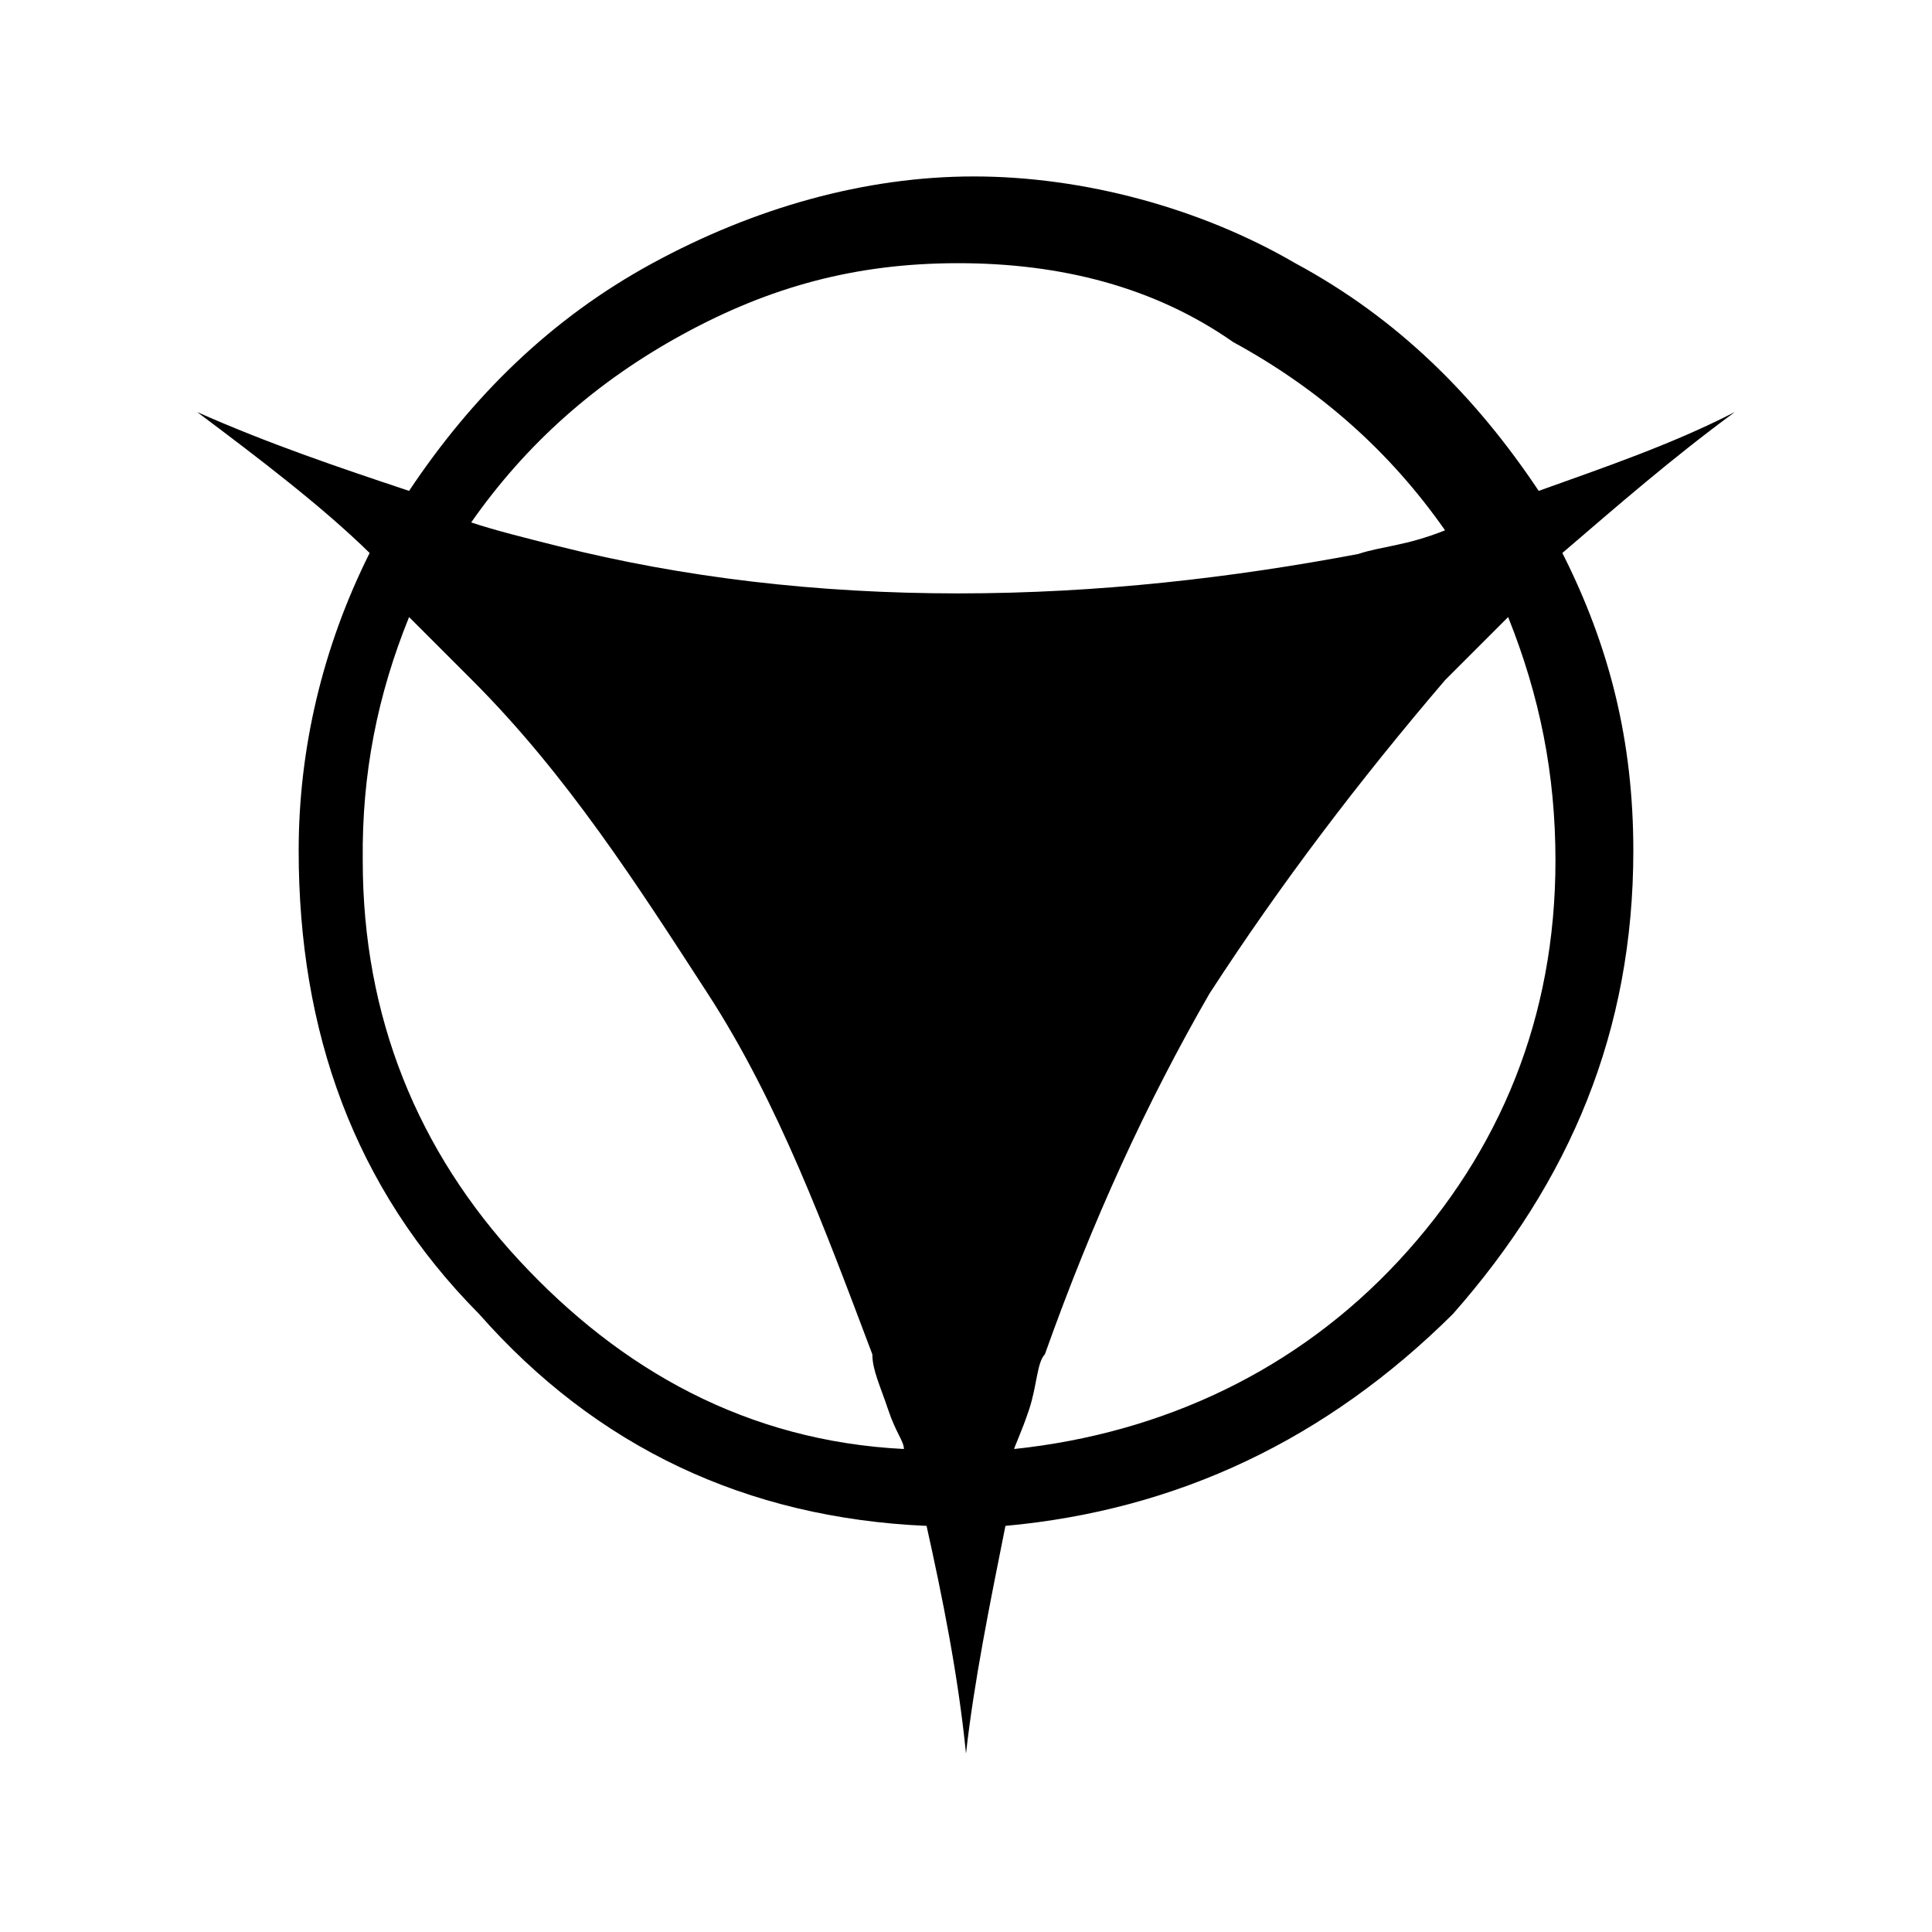
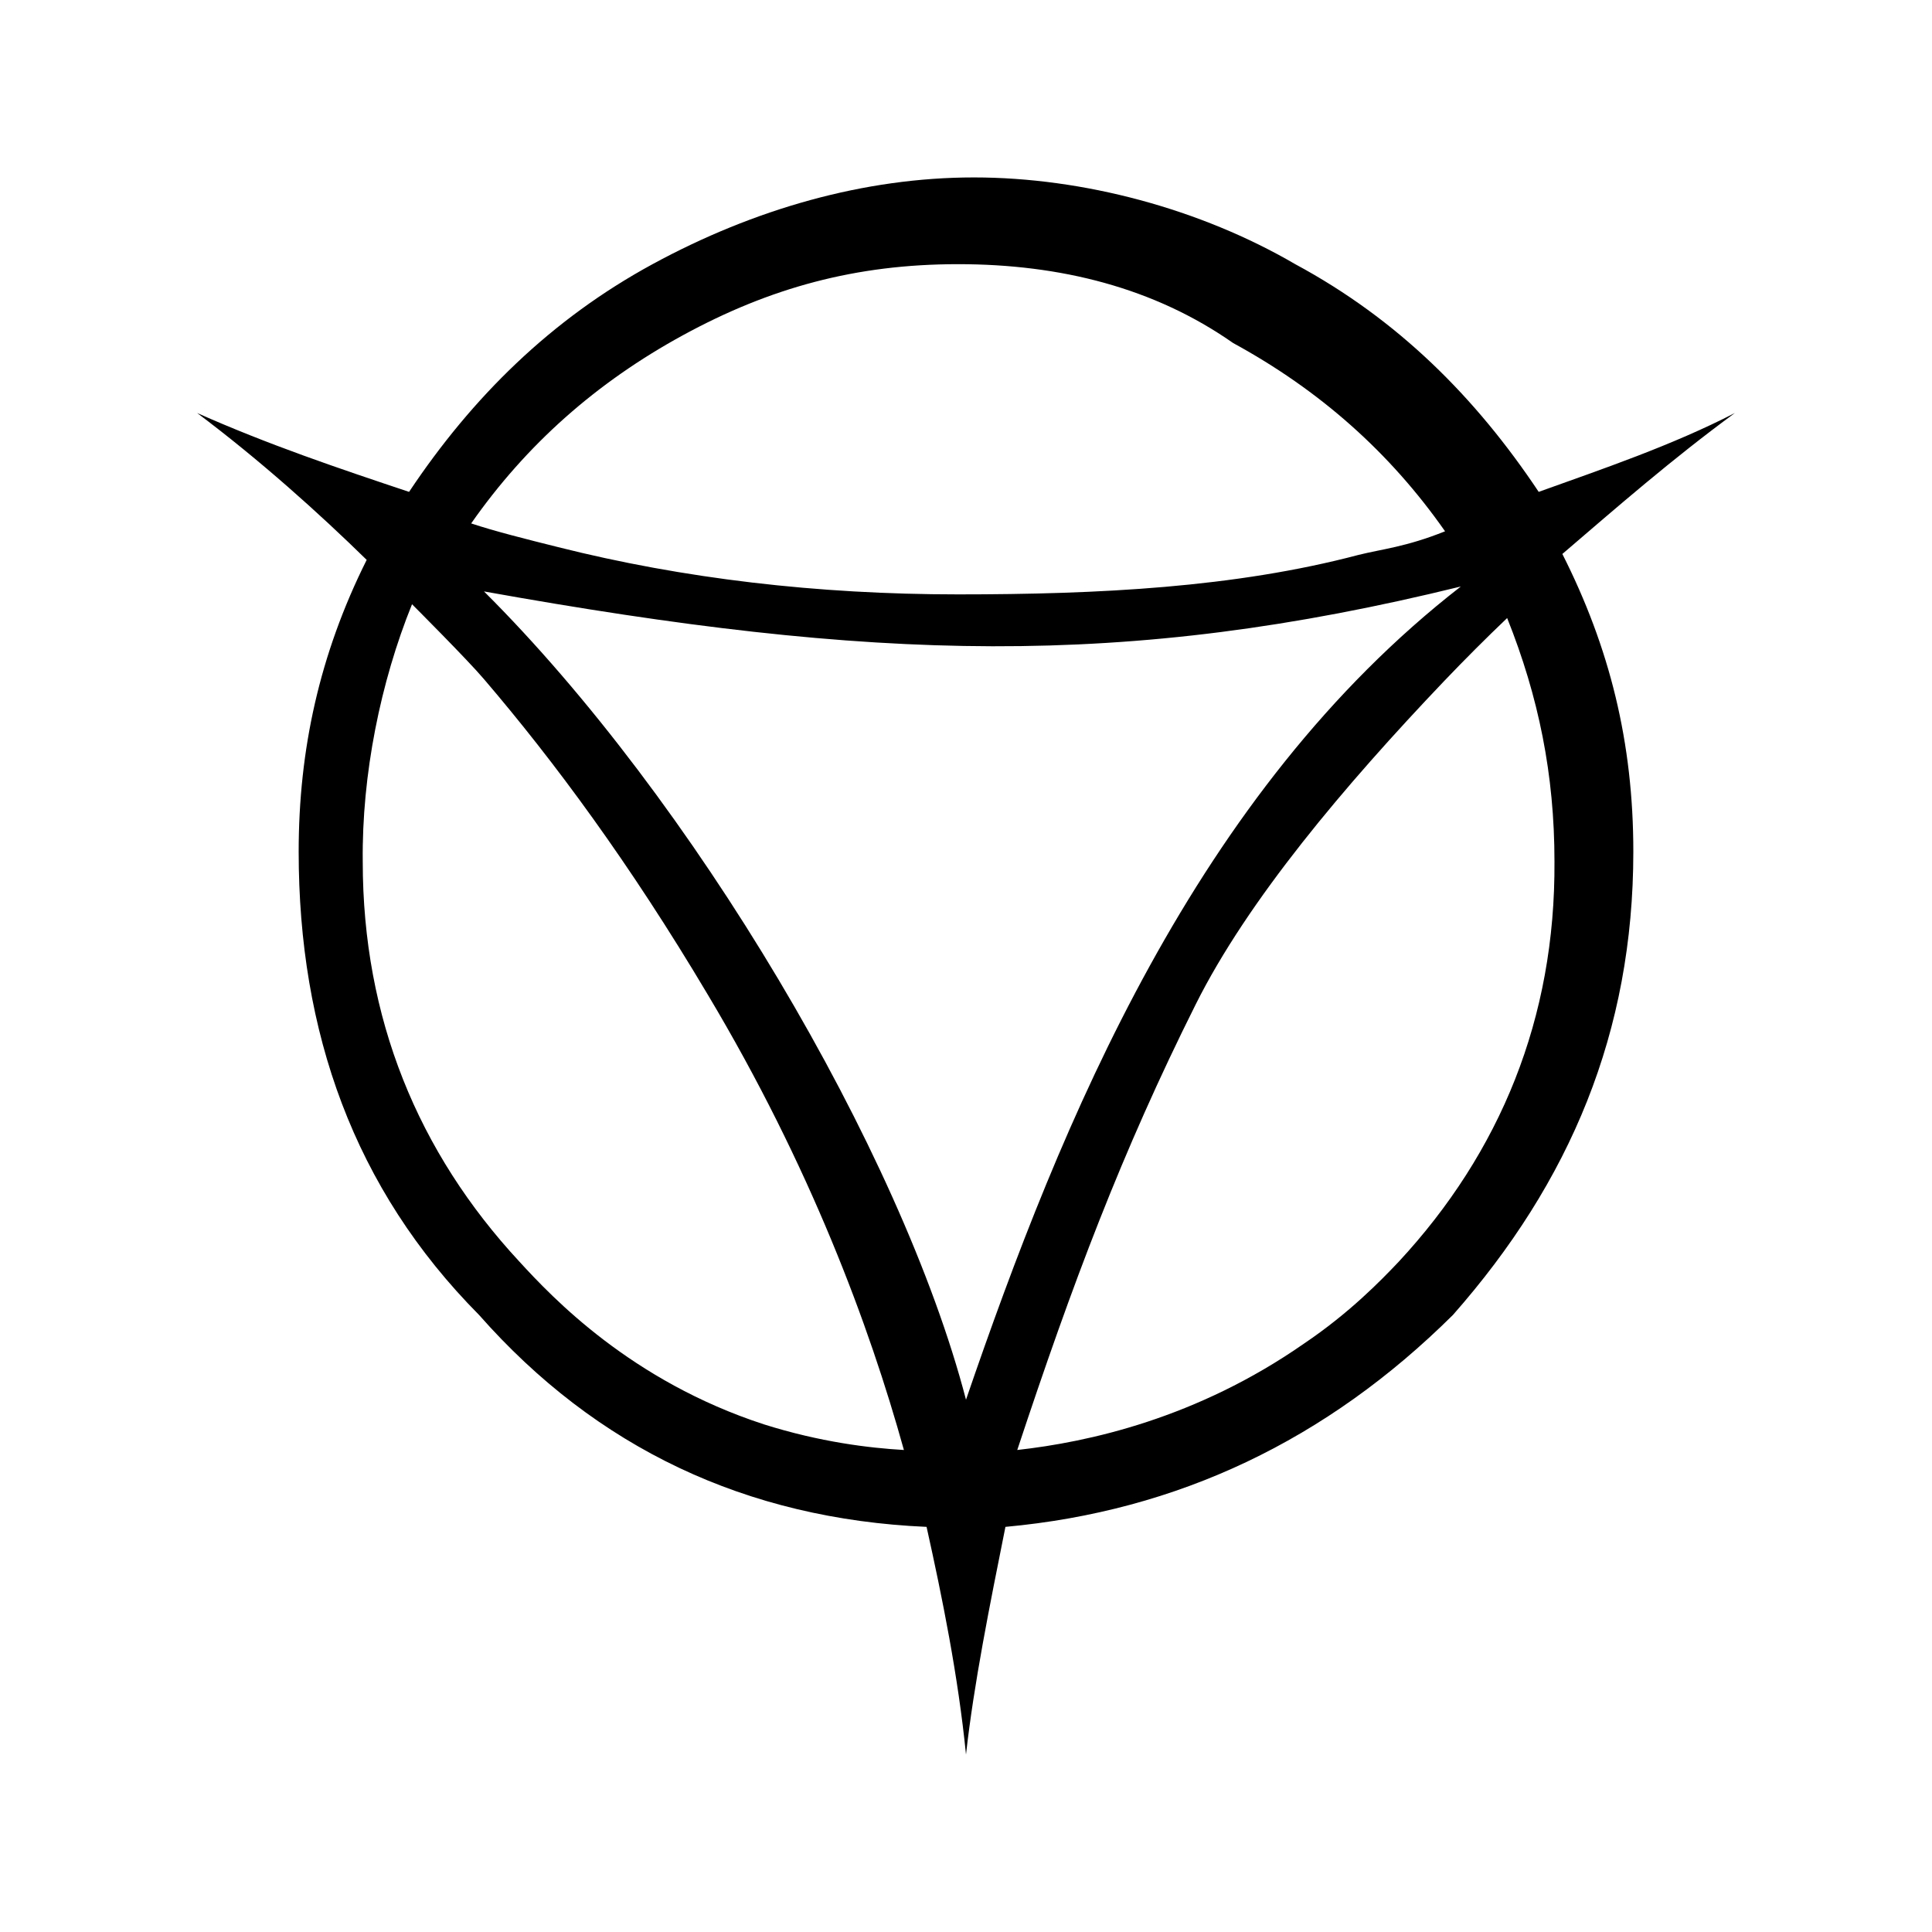
<svg xmlns="http://www.w3.org/2000/svg" version="1.1" id="Layer_1" x="0px" y="0px" viewBox="-207 299 196 196" style="enable-background:new -207 299 196 196;" xml:space="preserve">
-   <path d="M-50.9,348.8c-6.4-9.6-14.3-17.5-24.7-23.1c-9.6-5.6-21.5-8.8-32.6-8.8c-11.1,0-22.3,3.2-32.6,8.8  c-10.3,5.6-18.3,13.5-24.7,23.1c-7.2-2.4-14.3-4.8-21.5-8c6.4,4.8,12.7,9.6,17.5,14.3c-4.8,9.6-7.2,19.9-7.2,30.2  c0,18.3,5.6,34.2,18.3,47c11.9,13.5,27.1,20.7,45.4,21.5c1.6,7.2,3.2,15.1,4,23.1c0.8-7.2,2.4-15.1,4-23.1  c17.5-1.6,32.6-8.8,45.4-21.5c11.9-13.5,18.3-28.7,18.3-47c0-11.1-2.4-20.7-7.2-30.2c5.6-4.8,11.1-9.6,17.5-14.3  C-37.4,344.1-44.5,346.5-50.9,348.8z M-81.9,333.7c8.8,4.8,15.9,11.1,21.5,19.1c-4,1.6-6.4,1.6-8.8,2.4c-12.7,2.4-26.3,4-40.6,4  s-27.9-1.6-40.6-4.8c-3.2-0.8-6.4-1.6-8.8-2.4c5.6-8,12.7-14.3,21.5-19.1c8.8-4.8,17.5-7.2,27.9-7.2S-89.9,328.1-81.9,333.7z   M-165.5,361.6l6.4,6.4c9.6,9.6,16.7,20.7,23.9,31.8c7.2,11.1,11.9,23.9,16.7,36.6c0,1.6,0.8,3.2,1.6,5.6c0.8,2.4,1.6,3.2,1.6,4  c-15.9-0.8-28.7-8-39-19.1c-10.3-11.1-15.9-24.7-15.9-40.6C-170.3,377.5-168.7,369.5-165.5,361.6z M-102.6,442  c0.8-2.4,0.8-4.8,1.6-5.6c4.8-13.5,10.3-25.5,16.7-36.6c7.2-11.1,15.1-21.5,23.9-31.8c1.6-1.6,3.2-3.2,6.4-6.4  c3.2,8,4.8,15.9,4.8,24.7c0,15.9-5.6,29.5-15.9,40.6c-10.3,11.1-23.9,17.5-39,19.1C-104.2,446-103.4,444.4-102.6,442z" />
+   <path d="M-31,340.9c-6.4,3.3-13.5,5.7-19.9,8c-6.4-9.6-14.3-17.5-24.7-23.1c-9.6-5.6-21.5-8.8-32.6-8.8c-11.1,0-22.3,3.2-32.6,8.8  s-18.3,13.5-24.7,23.1c-7.2-2.4-14.3-4.8-21.5-8c6.4,4.8,12.4,10.2,17.2,14.9c-4.8,9.6-6.9,19.3-6.9,29.6c0,18.3,5.6,34.2,18.3,47  c11.9,13.5,27.1,20.7,45.4,21.5c1.6,7.2,3.2,15.1,4,23.1c0.8-7.2,2.4-15.1,4-23.1c17.5-1.6,32.6-8.8,45.4-21.5  c11.9-13.5,18.3-28.7,18.3-47c0-11.1-2.4-20.7-7.2-30.2C-42.9,350.4-37.4,345.6-31,340.9z M-137.7,333c8.8-4.8,17.5-7.2,27.9-7.2  s19.9,2.4,27.9,8c8.8,4.8,15.9,11.1,21.5,19.1c-4,1.6-6.4,1.8-8.8,2.4c-12.5,3.3-26.3,4-40.6,4s-27.9-1.6-40.6-4.8  c-3.2-0.8-6.4-1.6-8.8-2.4C-153.6,344.1-146.5,337.8-137.7,333z M-129.5,443.5c-13.5-4.4-21.5-12.9-24.8-16.5  c-10.3-11.1-15.9-24.7-15.9-40.6c-0.1-8.8,1.8-18.2,5-26.1c0,0,5.7,5.7,7.3,7.6c7.1,8.3,14.8,18.7,22.7,32  c10.4,17.4,16.4,33.6,19.9,46.2C-118.8,445.9-123.8,445.3-129.5,443.5z M-109,441c-6.6-25.3-27.8-61-48.9-82  c39.6,7.1,64.9,7.9,99.1-0.5C-85.7,379.4-99.3,412.7-109,441z M-65.1,427c-1.8,1.9-5,5.2-9.6,8.3c-10.9,7.6-21.9,10-29.1,10.8  c5.6-16.9,10.6-30.2,18.1-45.2c5.3-10.6,15.1-22.2,25.2-32.8c2.1-2.2,4.3-4.4,6.4-6.4c3.2,8,4.8,15.9,4.8,24.7  C-49.2,402.3-54.8,415.9-65.1,427z" />
</svg>
